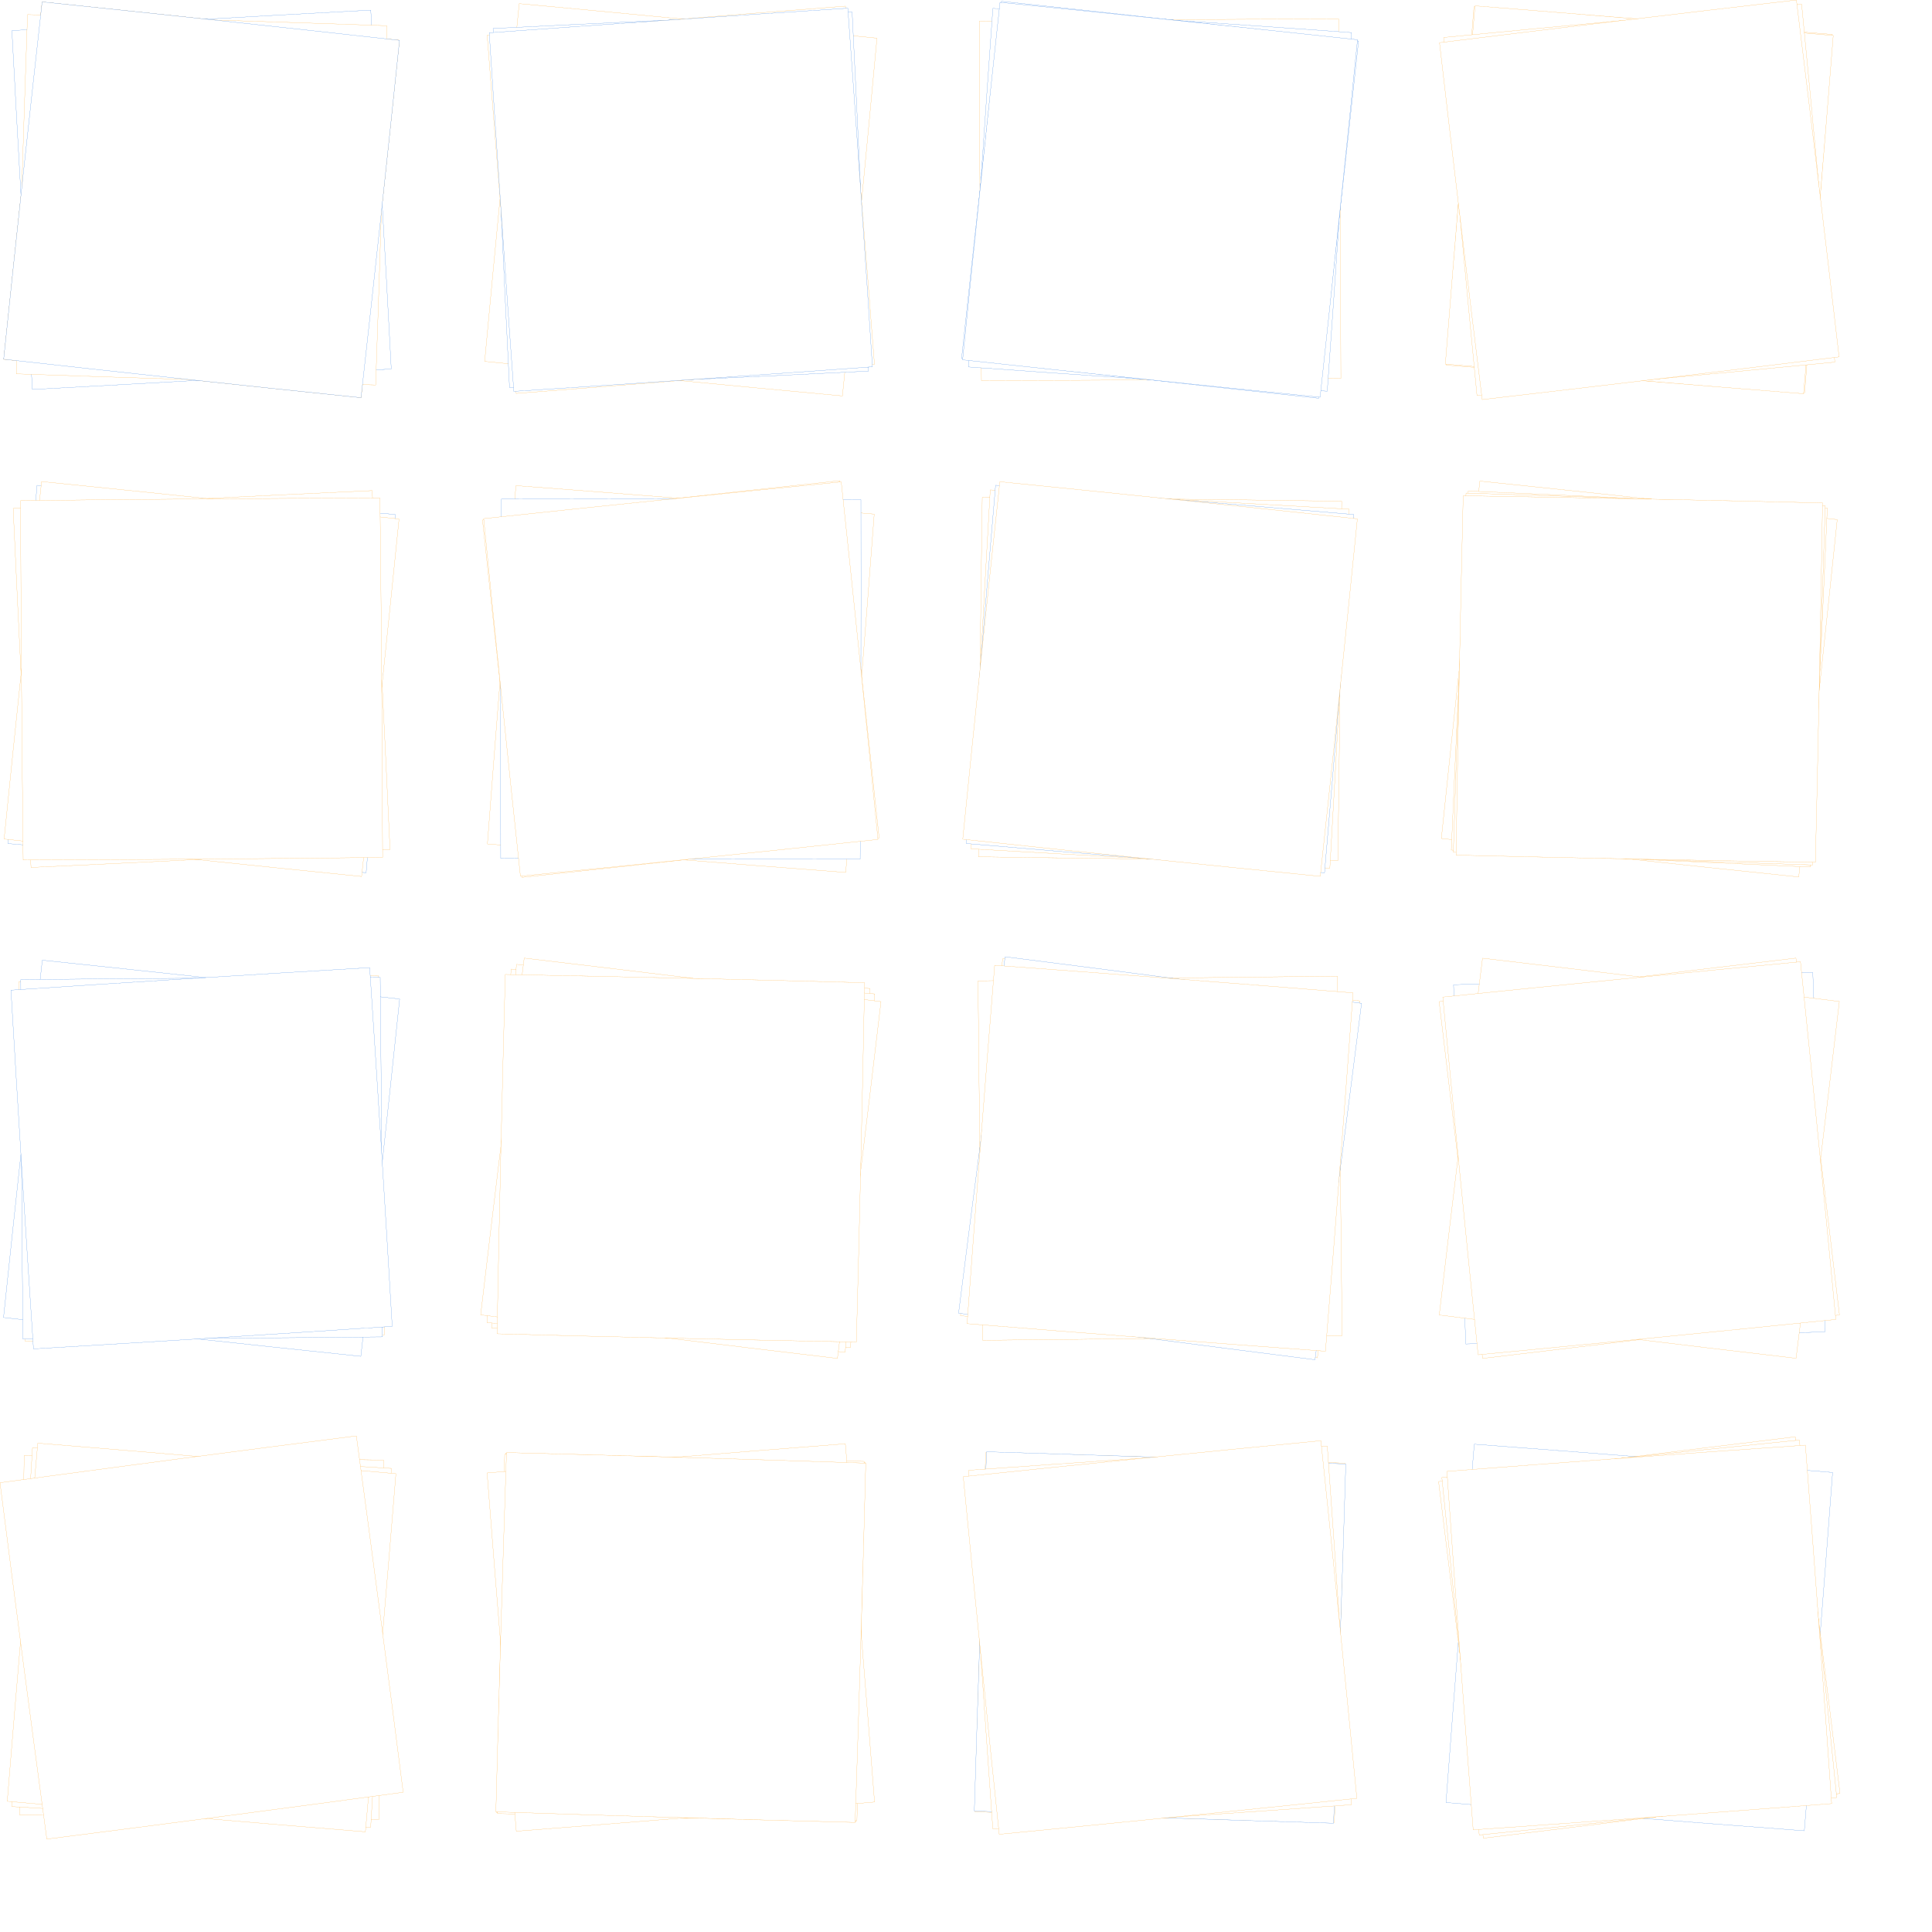
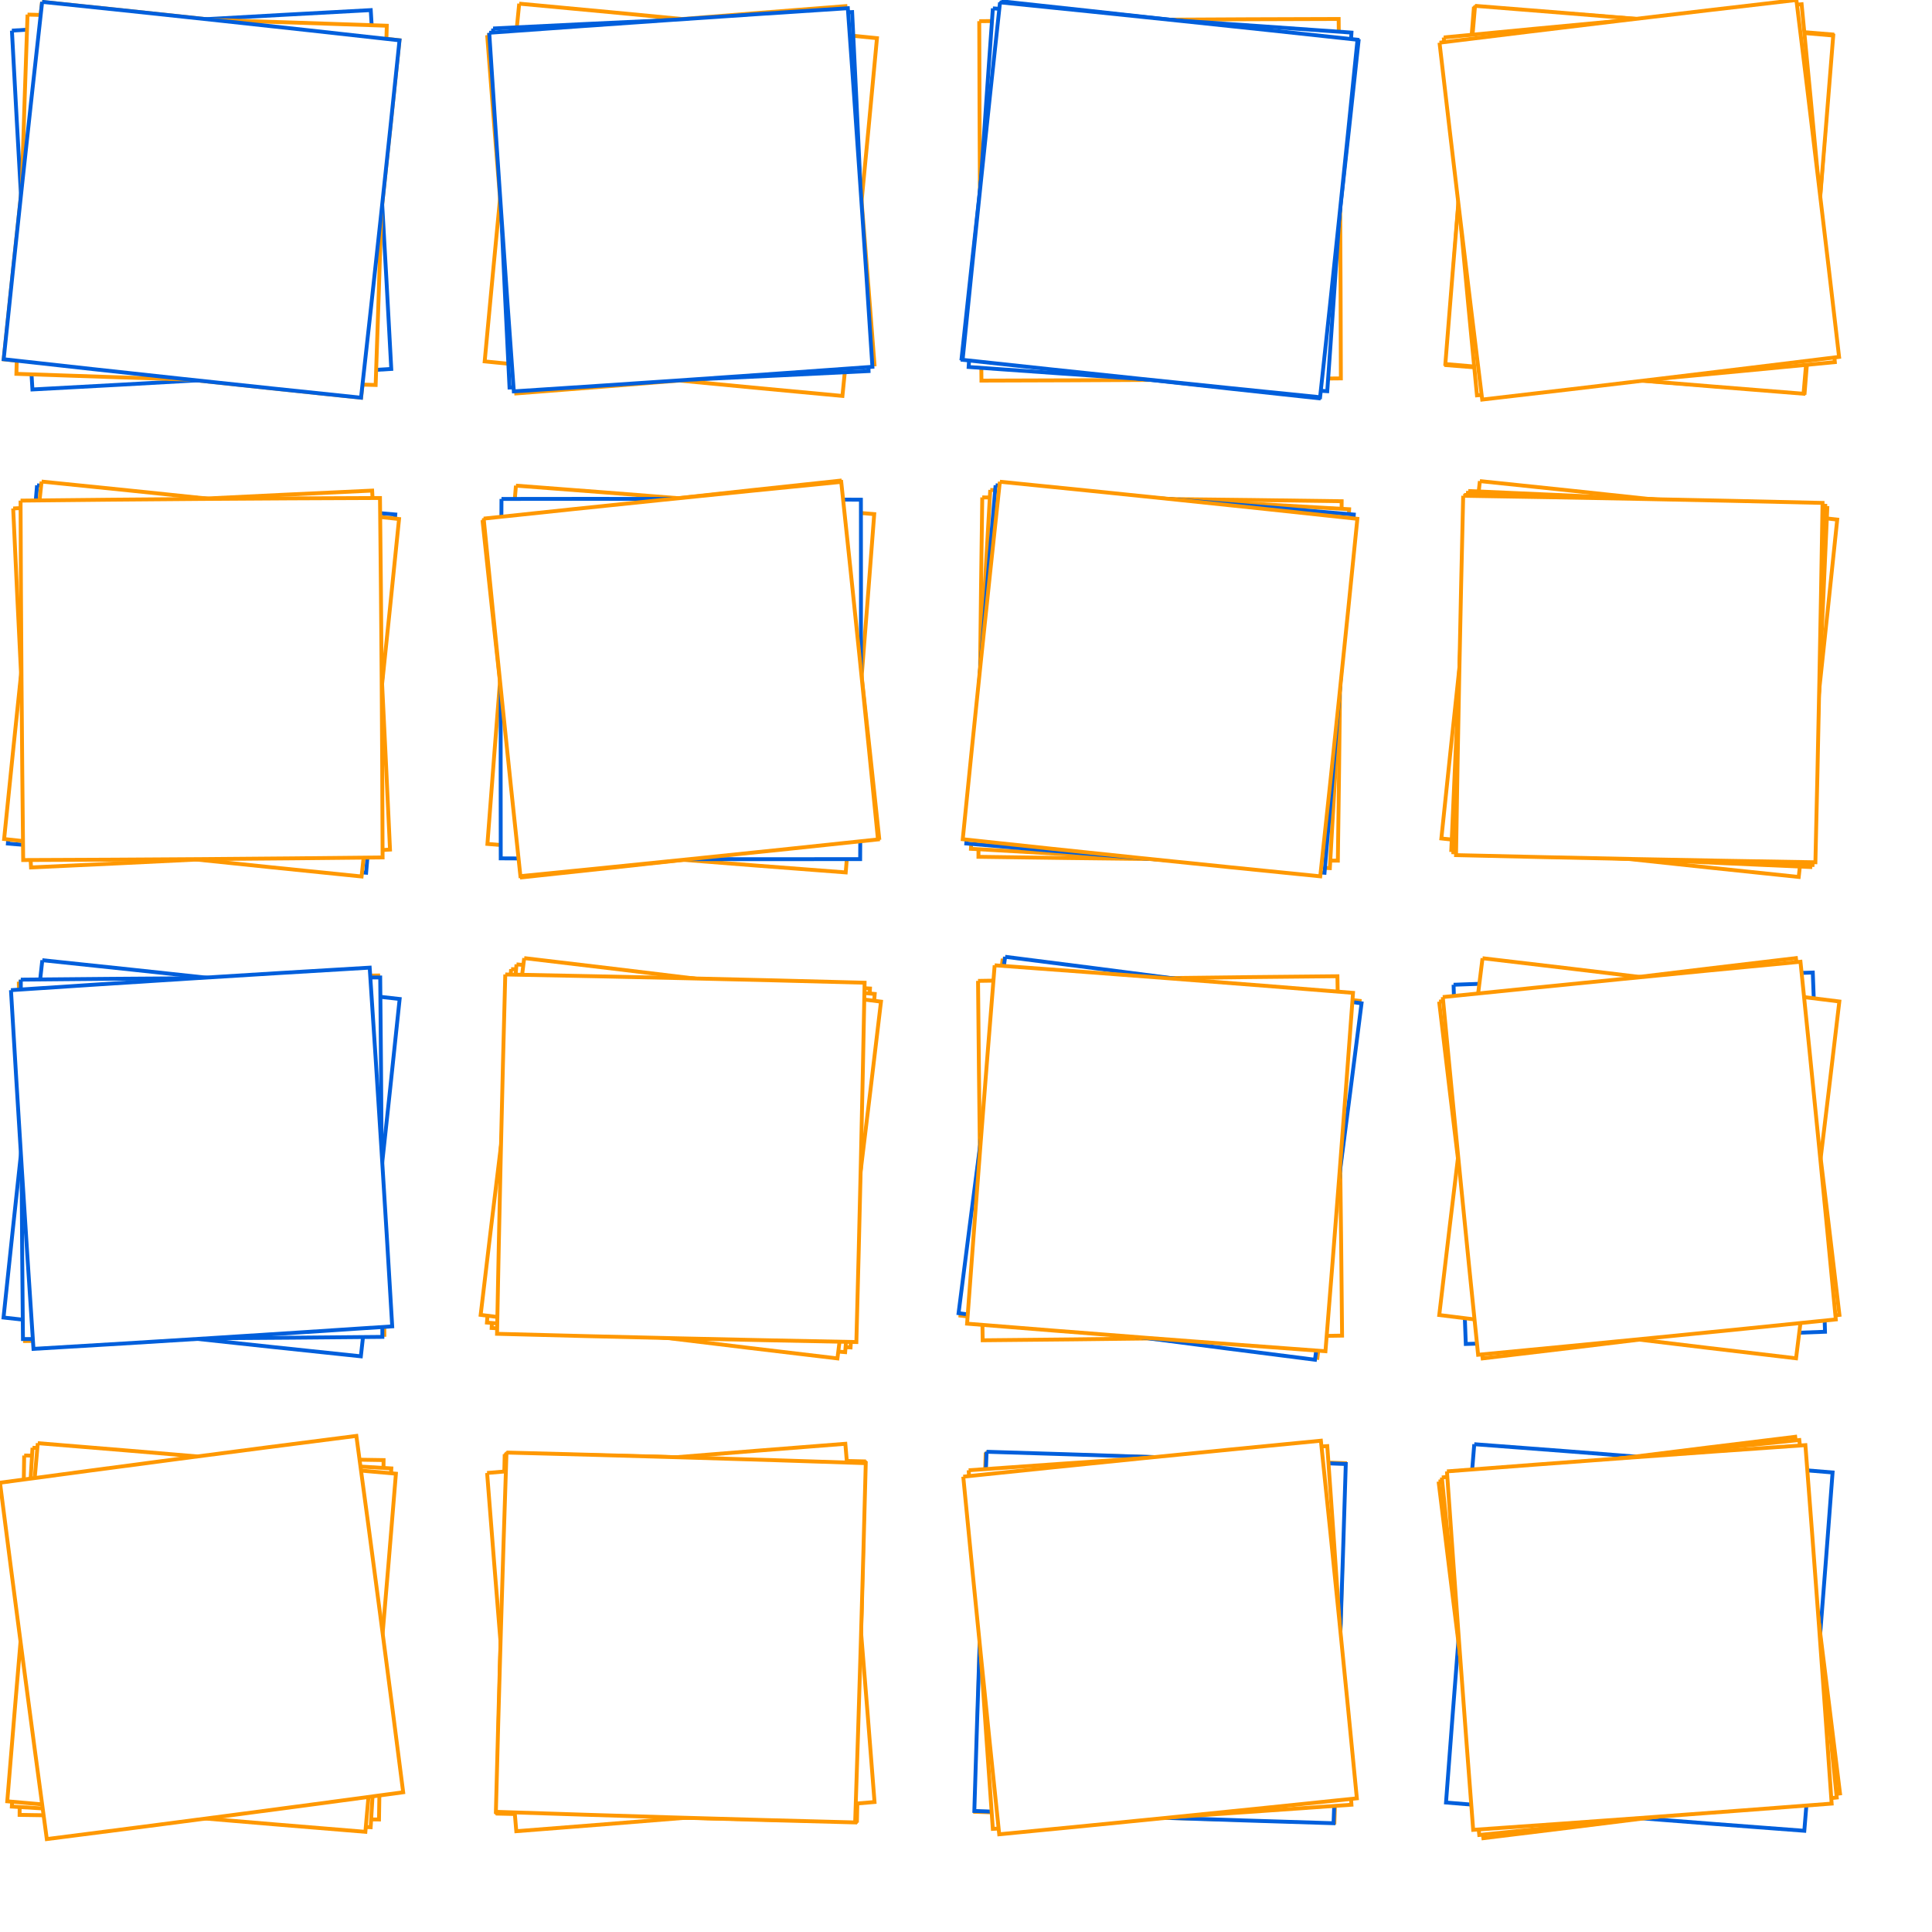
<svg xmlns="http://www.w3.org/2000/svg" baseProfile="full" height="256" version="1.1" width="256">
  <defs />
-   <g style="fill-opacity: 1.0;stroke: rgb(256.0 151.592 0.0);fill: rgb(256.0 256.0 256.0);stroke-width: 0.02;">
+   <g style="fill-opacity: 1.0;stroke: rgb(256.0 151.592 0.0);fill: rgb(256.0 256.0 256.0);stroke-width: 0.512;">
    <path d="M 5.574 0.256 C 21.365 1.886 37.15 3.579 52.928 5.335 C 51.298 21.127 49.605 36.911 47.849 52.689 C 32.058 51.06 16.273 49.367 0.495 47.611 C 2.125 31.819 3.817 16.034 5.574 0.256" style="vector-effect: non-scaling-stroke;" />
  </g>
-   <g style="fill-opacity: 1.0;stroke: rgb(0.0 95.373 219.859);fill: rgb(256.0 256.0 256.0);stroke-width: 0.02;">
+   <g style="fill-opacity: 1.0;stroke: rgb(0.0 95.373 219.859);fill: rgb(256.0 256.0 256.0);stroke-width: 0.512;">
    <path d="M 1.578 4.058 C 17.424 3.088 33.273 2.182 49.126 1.339 C 50.096 17.185 51.002 33.035 51.845 48.888 C 35.999 49.857 20.149 50.763 4.297 51.606 C 3.327 35.761 2.421 19.911 1.578 4.058" style="vector-effect: non-scaling-stroke;" />
  </g>
-   <g style="fill-opacity: 1.0;stroke: rgb(256.0 151.592 0.0);fill: rgb(256.0 256.0 256.0);stroke-width: 0.02;">
+   <g style="fill-opacity: 1.0;stroke: rgb(256.0 151.592 0.0);fill: rgb(256.0 256.0 256.0);stroke-width: 0.512;">
    <path d="M 3.648 1.933 C 19.517 2.362 35.385 2.854 51.251 3.409 C 50.822 19.279 50.33 35.146 49.775 51.012 C 33.905 50.584 18.038 50.092 2.172 49.536 C 2.6 33.667 3.092 17.799 3.648 1.933" style="vector-effect: non-scaling-stroke;" />
  </g>
-   <g style="fill-opacity: 1.0;stroke: rgb(0.0 95.373 219.859);fill: rgb(256.0 256.0 256.0);stroke-width: 0.02;">
+   <g style="fill-opacity: 1.0;stroke: rgb(0.0 95.373 219.859);fill: rgb(256.0 256.0 256.0);stroke-width: 0.512;">
    <path d="M 5.585 0.247 C 21.376 1.884 37.16 3.583 52.937 5.346 C 51.3 21.137 49.601 36.921 47.838 52.698 C 32.047 51.062 16.263 49.362 0.486 47.599 C 2.122 31.809 3.822 16.024 5.585 0.247" style="vector-effect: non-scaling-stroke;" />
  </g>
-   <g style="fill-opacity: 1.0;stroke: rgb(0.0 95.373 219.859);fill: rgb(256.0 256.0 256.0);stroke-width: 0.02;">
+   <g style="fill-opacity: 1.0;stroke: rgb(0.0 95.373 219.859);fill: rgb(256.0 256.0 256.0);stroke-width: 0.512;">
    <path d="M 4.909 64.308 C 20.737 65.532 36.56 66.82 52.378 68.171 C 51.153 83.999 49.865 99.823 48.514 115.64 C 32.686 114.416 16.863 113.128 1.045 111.777 C 2.27 95.949 3.558 80.125 4.909 64.308" style="vector-effect: non-scaling-stroke;" />
  </g>
-   <g style="fill-opacity: 1.0;stroke: rgb(256.0 151.592 0.0);fill: rgb(256.0 256.0 256.0);stroke-width: 0.02;">
+   <g style="fill-opacity: 1.0;stroke: rgb(256.0 151.592 0.0);fill: rgb(256.0 256.0 256.0);stroke-width: 0.512;">
    <path d="M 1.745 67.374 C 17.597 66.521 33.453 65.733 49.312 65.007 C 50.164 80.86 50.953 96.716 51.678 112.574 C 35.825 113.427 19.97 114.215 4.111 114.941 C 3.259 99.088 2.47 83.232 1.745 67.374" style="vector-effect: non-scaling-stroke;" />
  </g>
-   <g style="fill-opacity: 1.0;stroke: rgb(256.0 151.592 0.0);fill: rgb(256.0 256.0 256.0);stroke-width: 0.02;">
+   <g style="fill-opacity: 1.0;stroke: rgb(256.0 151.592 0.0);fill: rgb(256.0 256.0 256.0);stroke-width: 0.512;">
    <path d="M 5.51 63.809 C 21.305 65.4 37.094 67.055 52.876 68.773 C 51.285 84.568 49.63 100.357 47.913 116.139 C 32.117 114.548 16.328 112.893 0.546 111.175 C 2.138 95.38 3.792 79.591 5.51 63.809" style="vector-effect: non-scaling-stroke;" />
  </g>
-   <g style="fill-opacity: 1.0;stroke: rgb(256.0 151.592 0.0);fill: rgb(256.0 256.0 256.0);stroke-width: 0.02;">
+   <g style="fill-opacity: 1.0;stroke: rgb(256.0 151.592 0.0);fill: rgb(256.0 256.0 256.0);stroke-width: 0.512;">
    <path d="M 2.725 66.335 C 18.6 66.156 34.475 66.04 50.35 65.988 C 50.529 81.862 50.645 97.737 50.697 113.613 C 34.823 113.792 18.948 113.908 3.073 113.96 C 2.893 98.086 2.778 82.211 2.725 66.335" style="vector-effect: non-scaling-stroke;" />
  </g>
-   <g style="fill-opacity: 1.0;stroke: rgb(256.0 151.592 0.0);fill: rgb(256.0 256.0 256.0);stroke-width: 0.02;">
+   <g style="fill-opacity: 1.0;stroke: rgb(256.0 151.592 0.0);fill: rgb(256.0 256.0 256.0);stroke-width: 0.512;">
    <path d="M 2.492 130.076 C 18.363 129.739 34.236 129.465 50.11 129.255 C 50.447 145.127 50.721 161 50.931 176.874 C 35.059 177.211 19.186 177.485 3.312 177.695 C 2.975 161.823 2.702 145.95 2.492 130.076" style="vector-effect: non-scaling-stroke;" />
  </g>
-   <g style="fill-opacity: 1.0;stroke: rgb(0.0 95.373 219.859);fill: rgb(256.0 256.0 256.0);stroke-width: 0.02;">
+   <g style="fill-opacity: 1.0;stroke: rgb(0.0 95.373 219.859);fill: rgb(256.0 256.0 256.0);stroke-width: 0.512;">
    <path d="M 5.607 127.231 C 21.397 128.882 37.179 130.595 52.955 132.371 C 51.305 148.16 49.592 163.943 47.815 179.719 C 32.026 178.069 16.243 176.356 0.468 174.579 C 2.118 158.79 3.831 143.007 5.607 127.231" style="vector-effect: non-scaling-stroke;" />
  </g>
-   <g style="fill-opacity: 1.0;stroke: rgb(0.0 95.373 219.859);fill: rgb(256.0 256.0 256.0);stroke-width: 0.02;">
+   <g style="fill-opacity: 1.0;stroke: rgb(0.0 95.373 219.859);fill: rgb(256.0 256.0 256.0);stroke-width: 0.512;">
    <path d="M 2.755 129.806 C 18.63 129.647 34.505 129.551 50.38 129.519 C 50.54 145.394 50.635 161.269 50.667 177.144 C 34.793 177.303 18.917 177.399 3.042 177.431 C 2.883 161.556 2.788 145.681 2.755 129.806" style="vector-effect: non-scaling-stroke;" />
  </g>
-   <g style="fill-opacity: 1.0;stroke: rgb(0.0 95.373 219.859);fill: rgb(256.0 256.0 256.0);stroke-width: 0.02;">
+   <g style="fill-opacity: 1.0;stroke: rgb(0.0 95.373 219.859);fill: rgb(256.0 256.0 256.0);stroke-width: 0.512;">
    <path d="M 1.453 131.201 C 17.293 130.143 33.137 129.148 48.985 128.217 C 50.043 144.057 51.038 159.901 51.97 175.749 C 36.13 176.807 20.285 177.802 4.437 178.733 C 3.379 162.893 2.384 147.049 1.453 131.201" style="vector-effect: non-scaling-stroke;" />
  </g>
-   <g style="fill-opacity: 1.0;stroke: rgb(256.0 151.592 0.0);fill: rgb(256.0 256.0 256.0);stroke-width: 0.02;">
+   <g style="fill-opacity: 1.0;stroke: rgb(256.0 151.592 0.0);fill: rgb(256.0 256.0 256.0);stroke-width: 0.512;">
    <path d="M 3.204 192.862 C 19.079 193.001 34.953 193.203 50.826 193.469 C 50.687 209.344 50.485 225.218 50.219 241.091 C 34.344 240.952 18.47 240.75 2.597 240.484 C 2.736 224.609 2.938 208.735 3.204 192.862" style="vector-effect: non-scaling-stroke;" />
  </g>
-   <g style="fill-opacity: 1.0;stroke: rgb(256.0 151.592 0.0);fill: rgb(256.0 256.0 256.0);stroke-width: 0.02;">
+   <g style="fill-opacity: 1.0;stroke: rgb(256.0 151.592 0.0);fill: rgb(256.0 256.0 256.0);stroke-width: 0.512;">
    <path d="M 4.307 191.834 C 20.159 192.683 36.008 193.596 51.854 194.572 C 51.005 210.424 50.092 226.273 49.116 242.119 C 33.263 241.27 17.414 240.357 1.569 239.381 C 2.418 223.528 3.331 207.679 4.307 191.834" style="vector-effect: non-scaling-stroke;" />
  </g>
-   <g style="fill-opacity: 1.0;stroke: rgb(256.0 151.592 0.0);fill: rgb(256.0 256.0 256.0);stroke-width: 0.02;">
+   <g style="fill-opacity: 1.0;stroke: rgb(256.0 151.592 0.0);fill: rgb(256.0 256.0 256.0);stroke-width: 0.512;">
    <path d="M 5.007 191.227 C 20.83 192.512 36.648 193.86 52.461 195.272 C 51.176 211.095 49.827 226.913 48.415 242.726 C 32.592 241.441 16.774 240.092 0.962 238.681 C 2.247 222.857 3.595 207.039 5.007 191.227" style="vector-effect: non-scaling-stroke;" />
  </g>
-   <g style="fill-opacity: 1.0;stroke: rgb(256.0 151.592 0.0);fill: rgb(256.0 256.0 256.0);stroke-width: 0.02;">
+   <g style="fill-opacity: 1.0;stroke: rgb(256.0 151.592 0.0);fill: rgb(256.0 256.0 256.0);stroke-width: 0.512;">
    <path d="M 1.1191048088221578e-11 196.467 C 15.732 194.337 31.472 192.269 47.22 190.265 C 49.351 205.997 51.418 221.737 53.423 237.485 C 37.691 239.616 21.951 241.683 6.202 243.688 C 4.072 227.956 2.004 212.216 1.119058902594839e-11 196.467" style="vector-effect: non-scaling-stroke;" />
  </g>
-   <g style="fill-opacity: 1.0;stroke: rgb(256.0 151.592 0.0);fill: rgb(256.0 256.0 256.0);stroke-width: 0.02;">
+   <g style="fill-opacity: 1.0;stroke: rgb(256.0 151.592 0.0);fill: rgb(256.0 256.0 256.0);stroke-width: 0.512;">
    <path d="M 68.798 0.482 C 84.606 1.944 100.408 3.47 116.203 5.058 C 114.741 20.866 113.216 36.668 111.627 52.464 C 95.819 51.001 80.017 49.476 64.222 47.887 C 65.684 32.079 67.209 16.278 68.798 0.482" style="vector-effect: non-scaling-stroke;" />
  </g>
-   <g style="fill-opacity: 1.0;stroke: rgb(0.0 95.373 219.859);fill: rgb(256.0 256.0 256.0);stroke-width: 0.02;">
+   <g style="fill-opacity: 1.0;stroke: rgb(0.0 95.373 219.859);fill: rgb(256.0 256.0 256.0);stroke-width: 0.512;">
    <path d="M 65.335 3.774 C 81.191 2.984 97.05 2.258 112.911 1.595 C 113.701 17.451 114.427 33.31 115.09 49.171 C 99.234 49.961 83.375 50.687 67.514 51.35 C 66.724 35.494 65.998 19.636 65.335 3.774" style="vector-effect: non-scaling-stroke;" />
  </g>
-   <g style="fill-opacity: 1.0;stroke: rgb(256.0 151.592 0.0);fill: rgb(256.0 256.0 256.0);stroke-width: 0.02;">
+   <g style="fill-opacity: 1.0;stroke: rgb(256.0 151.592 0.0);fill: rgb(256.0 256.0 256.0);stroke-width: 0.512;">
    <path d="M 64.554 4.662 C 80.372 3.316 96.195 2.033 112.024 0.814 C 113.37 16.632 114.652 32.456 115.871 48.284 C 100.053 49.63 84.23 50.912 68.401 52.132 C 67.055 36.314 65.773 20.49 64.554 4.662" style="vector-effect: non-scaling-stroke;" />
  </g>
-   <g style="fill-opacity: 1.0;stroke: rgb(0.0 95.373 219.859);fill: rgb(256.0 256.0 256.0);stroke-width: 0.02;">
+   <g style="fill-opacity: 1.0;stroke: rgb(0.0 95.373 219.859);fill: rgb(256.0 256.0 256.0);stroke-width: 0.512;">
    <path d="M 64.827 4.344 C 80.661 3.195 96.499 2.109 112.341 1.087 C 113.49 16.921 114.576 32.759 115.598 48.602 C 99.764 49.751 83.926 50.836 68.084 51.858 C 66.935 36.025 65.849 20.186 64.827 4.344" style="vector-effect: non-scaling-stroke;" />
  </g>
-   <g style="fill-opacity: 1.0;stroke: rgb(256.0 151.592 0.0);fill: rgb(256.0 256.0 256.0);stroke-width: 0.02;">
+   <g style="fill-opacity: 1.0;stroke: rgb(256.0 151.592 0.0);fill: rgb(256.0 256.0 256.0);stroke-width: 0.512;">
    <path d="M 68.363 64.348 C 84.193 65.543 100.018 66.802 115.839 68.124 C 114.643 83.954 113.384 99.78 112.062 115.6 C 96.232 114.405 80.407 113.146 64.586 111.824 C 65.782 95.994 67.041 80.168 68.363 64.348" style="vector-effect: non-scaling-stroke;" />
  </g>
-   <g style="fill-opacity: 1.0;stroke: rgb(256.0 151.592 0.0);fill: rgb(256.0 256.0 256.0);stroke-width: 0.02;">
+   <g style="fill-opacity: 1.0;stroke: rgb(256.0 151.592 0.0);fill: rgb(256.0 256.0 256.0);stroke-width: 0.512;">
    <path d="M 63.933 68.915 C 79.705 67.112 95.485 65.371 111.272 63.694 C 113.075 79.467 114.815 95.247 116.492 111.033 C 100.72 112.836 84.94 114.577 69.153 116.254 C 67.35 100.481 65.61 84.701 63.933 68.915" style="vector-effect: non-scaling-stroke;" />
  </g>
-   <g style="fill-opacity: 1.0;stroke: rgb(0.0 95.373 219.859);fill: rgb(256.0 256.0 256.0);stroke-width: 0.02;">
+   <g style="fill-opacity: 1.0;stroke: rgb(0.0 95.373 219.859);fill: rgb(256.0 256.0 256.0);stroke-width: 0.512;">
    <path d="M 66.449 66.112 C 82.324 66.081 98.2 66.114 114.075 66.211 C 114.105 82.086 114.072 97.961 113.976 113.836 C 98.101 113.867 82.225 113.834 66.35 113.737 C 66.32 97.862 66.353 81.987 66.449 66.112" style="vector-effect: non-scaling-stroke;" />
  </g>
-   <g style="fill-opacity: 1.0;stroke: rgb(256.0 151.592 0.0);fill: rgb(256.0 256.0 256.0);stroke-width: 0.02;">
+   <g style="fill-opacity: 1.0;stroke: rgb(256.0 151.592 0.0);fill: rgb(256.0 256.0 256.0);stroke-width: 0.512;">
    <path d="M 64.091 68.719 C 79.877 67.033 95.669 65.411 111.468 63.853 C 113.153 79.638 114.775 95.431 116.334 111.229 C 100.548 112.914 84.756 114.536 68.957 116.095 C 67.272 100.31 65.65 84.517 64.091 68.719" style="vector-effect: non-scaling-stroke;" />
  </g>
-   <g style="fill-opacity: 1.0;stroke: rgb(256.0 151.592 0.0);fill: rgb(256.0 256.0 256.0);stroke-width: 0.02;">
+   <g style="fill-opacity: 1.0;stroke: rgb(256.0 151.592 0.0);fill: rgb(256.0 256.0 256.0);stroke-width: 0.512;">
    <path d="M 67.721 128.41 C 83.577 129.205 99.429 130.063 115.278 130.984 C 114.483 146.84 113.625 162.692 112.703 178.54 C 96.848 177.746 80.996 176.888 65.147 175.966 C 65.942 160.111 66.8 144.258 67.721 128.41" style="vector-effect: non-scaling-stroke;" />
  </g>
-   <g style="fill-opacity: 1.0;stroke: rgb(256.0 151.592 0.0);fill: rgb(256.0 256.0 256.0);stroke-width: 0.02;">
+   <g style="fill-opacity: 1.0;stroke: rgb(256.0 151.592 0.0);fill: rgb(256.0 256.0 256.0);stroke-width: 0.512;">
    <path d="M 68.438 127.785 C 84.265 129.027 100.087 130.332 115.903 131.701 C 114.661 147.528 113.355 163.349 111.987 179.166 C 96.16 177.923 80.338 176.618 64.522 175.249 C 65.764 159.423 67.07 143.601 68.438 127.785" style="vector-effect: non-scaling-stroke;" />
  </g>
-   <g style="fill-opacity: 1.0;stroke: rgb(256.0 151.592 0.0);fill: rgb(256.0 256.0 256.0);stroke-width: 0.02;">
+   <g style="fill-opacity: 1.0;stroke: rgb(256.0 151.592 0.0);fill: rgb(256.0 256.0 256.0);stroke-width: 0.512;">
    <path d="M 69.459 126.953 C 85.225 128.813 100.984 130.736 116.735 132.722 C 114.875 148.488 112.952 164.247 110.965 179.997 C 95.199 178.137 79.441 176.214 63.69 174.228 C 65.55 158.462 67.473 142.704 69.459 126.953" style="vector-effect: non-scaling-stroke;" />
  </g>
-   <g style="fill-opacity: 1.0;stroke: rgb(256.0 151.592 0.0);fill: rgb(256.0 256.0 256.0);stroke-width: 0.02;">
+   <g style="fill-opacity: 1.0;stroke: rgb(256.0 151.592 0.0);fill: rgb(256.0 256.0 256.0);stroke-width: 0.512;">
    <path d="M 66.952 129.122 C 82.824 129.423 98.696 129.787 114.565 130.215 C 114.265 146.087 113.901 161.958 113.473 177.828 C 97.6 177.527 81.729 177.163 65.86 176.736 C 66.16 160.863 66.524 144.992 66.952 129.122" style="vector-effect: non-scaling-stroke;" />
  </g>
-   <g style="fill-opacity: 1.0;stroke: rgb(256.0 151.592 0.0);fill: rgb(256.0 256.0 256.0);stroke-width: 0.02;">
+   <g style="fill-opacity: 1.0;stroke: rgb(256.0 151.592 0.0);fill: rgb(256.0 256.0 256.0);stroke-width: 0.512;">
    <path d="M 67.007 192.571 C 82.879 192.907 98.749 193.308 114.618 193.771 C 114.281 209.643 113.881 225.513 113.418 241.382 C 97.546 241.045 81.675 240.645 65.807 240.182 C 66.144 224.31 66.544 208.439 67.007 192.571" style="vector-effect: non-scaling-stroke;" />
  </g>
-   <g style="fill-opacity: 1.0;stroke: rgb(256.0 151.592 0.0);fill: rgb(256.0 256.0 256.0);stroke-width: 0.02;">
+   <g style="fill-opacity: 1.0;stroke: rgb(256.0 151.592 0.0);fill: rgb(256.0 256.0 256.0);stroke-width: 0.512;">
    <path d="M 66.876 192.696 C 82.749 192.947 98.621 193.262 114.492 193.64 C 114.241 209.513 113.927 225.385 113.549 241.256 C 97.676 241.005 81.803 240.691 65.933 240.313 C 66.184 224.44 66.498 208.567 66.876 192.696" style="vector-effect: non-scaling-stroke;" />
  </g>
-   <g style="fill-opacity: 1.0;stroke: rgb(256.0 151.592 0.0);fill: rgb(256.0 256.0 256.0);stroke-width: 0.02;">
+   <g style="fill-opacity: 1.0;stroke: rgb(256.0 151.592 0.0);fill: rgb(256.0 256.0 256.0);stroke-width: 0.512;">
    <path d="M 64.544 195.176 C 80.362 193.824 96.185 192.534 112.012 191.308 C 113.365 207.125 114.655 222.948 115.881 238.776 C 100.063 240.129 84.24 241.419 68.412 242.645 C 67.06 226.827 65.77 211.004 64.544 195.176" style="vector-effect: non-scaling-stroke;" />
  </g>
-   <g style="fill-opacity: 1.0;stroke: rgb(256.0 151.592 0.0);fill: rgb(256.0 256.0 256.0);stroke-width: 0.02;">
+   <g style="fill-opacity: 1.0;stroke: rgb(256.0 151.592 0.0);fill: rgb(256.0 256.0 256.0);stroke-width: 0.512;">
    <path d="M 67.113 192.471 C 82.983 192.876 98.852 193.345 114.718 193.877 C 114.313 209.747 113.844 225.615 113.312 241.482 C 97.442 241.077 81.573 240.608 65.707 240.076 C 66.112 224.206 66.581 208.337 67.113 192.471" style="vector-effect: non-scaling-stroke;" />
  </g>
-   <g style="fill-opacity: 1.0;stroke: rgb(256.0 151.592 0.0);fill: rgb(256.0 256.0 256.0);stroke-width: 0.02;">
+   <g style="fill-opacity: 1.0;stroke: rgb(256.0 151.592 0.0);fill: rgb(256.0 256.0 256.0);stroke-width: 0.512;">
    <path d="M 129.755 2.807 C 145.629 2.646 161.505 2.548 177.38 2.514 C 177.541 18.389 177.638 34.264 177.672 50.139 C 161.798 50.3 145.923 50.398 130.047 50.432 C 129.886 34.557 129.789 18.682 129.755 2.807" style="vector-effect: non-scaling-stroke;" />
  </g>
-   <g style="fill-opacity: 1.0;stroke: rgb(0.0 95.373 219.859);fill: rgb(256.0 256.0 256.0);stroke-width: 0.02;">
+   <g style="fill-opacity: 1.0;stroke: rgb(0.0 95.373 219.859);fill: rgb(256.0 256.0 256.0);stroke-width: 0.512;">
    <path d="M 131.56 1.109 C 147.403 2.116 163.242 3.186 179.077 4.319 C 178.071 20.162 177.001 36.001 175.868 51.836 C 160.024 50.83 144.185 49.76 128.35 48.627 C 129.357 32.783 130.426 16.944 131.56 1.109" style="vector-effect: non-scaling-stroke;" />
  </g>
-   <g style="fill-opacity: 1.0;stroke: rgb(0.0 95.373 219.859);fill: rgb(256.0 256.0 256.0);stroke-width: 0.02;">
+   <g style="fill-opacity: 1.0;stroke: rgb(0.0 95.373 219.859);fill: rgb(256.0 256.0 256.0);stroke-width: 0.512;">
    <path d="M 132.681 0.172 C 148.466 1.865 164.244 3.621 180.015 5.44 C 178.322 21.225 176.566 37.003 174.746 52.774 C 158.962 51.081 143.184 49.325 127.413 47.506 C 129.106 31.721 130.862 15.943 132.681 0.172" style="vector-effect: non-scaling-stroke;" />
  </g>
-   <g style="fill-opacity: 1.0;stroke: rgb(0.0 95.373 219.859);fill: rgb(256.0 256.0 256.0);stroke-width: 0.02;">
+   <g style="fill-opacity: 1.0;stroke: rgb(0.0 95.373 219.859);fill: rgb(256.0 256.0 256.0);stroke-width: 0.512;">
    <path d="M 132.508 0.311 C 148.303 1.9 164.093 3.552 179.875 5.267 C 178.286 21.063 176.635 36.852 174.92 52.634 C 159.124 51.046 143.335 49.394 127.552 47.679 C 129.141 31.883 130.793 16.094 132.508 0.311" style="vector-effect: non-scaling-stroke;" />
  </g>
-   <g style="fill-opacity: 1.0;stroke: rgb(256.0 151.592 0.0);fill: rgb(256.0 256.0 256.0);stroke-width: 0.02;">
+   <g style="fill-opacity: 1.0;stroke: rgb(256.0 151.592 0.0);fill: rgb(256.0 256.0 256.0);stroke-width: 0.512;">
    <path d="M 130.155 65.909 C 146.03 66.015 161.905 66.183 177.778 66.415 C 177.673 82.29 177.504 98.165 177.272 114.039 C 161.397 113.933 145.523 113.765 129.649 113.532 C 129.754 97.657 129.923 81.783 130.155 65.909" style="vector-effect: non-scaling-stroke;" />
  </g>
-   <g style="fill-opacity: 1.0;stroke: rgb(256.0 151.592 0.0);fill: rgb(256.0 256.0 256.0);stroke-width: 0.02;">
+   <g style="fill-opacity: 1.0;stroke: rgb(256.0 151.592 0.0);fill: rgb(256.0 256.0 256.0);stroke-width: 0.512;">
    <path d="M 131.214 64.916 C 147.07 65.706 162.922 66.558 178.771 67.475 C 177.982 83.33 177.129 99.183 176.213 115.032 C 160.357 114.242 144.505 113.39 128.656 112.473 C 129.445 96.618 130.298 80.765 131.214 64.916" style="vector-effect: non-scaling-stroke;" />
  </g>
-   <g style="fill-opacity: 1.0;stroke: rgb(0.0 95.373 219.859);fill: rgb(256.0 256.0 256.0);stroke-width: 0.02;">
+   <g style="fill-opacity: 1.0;stroke: rgb(0.0 95.373 219.859);fill: rgb(256.0 256.0 256.0);stroke-width: 0.512;">
    <path d="M 131.921 64.3 C 147.748 65.53 163.571 66.824 179.388 68.181 C 178.158 84.008 176.864 99.831 175.507 115.648 C 159.679 114.418 143.857 113.124 128.039 111.767 C 129.27 95.939 130.564 80.117 131.921 64.3" style="vector-effect: non-scaling-stroke;" />
  </g>
-   <g style="fill-opacity: 1.0;stroke: rgb(256.0 151.592 0.0);fill: rgb(256.0 256.0 256.0);stroke-width: 0.02;">
+   <g style="fill-opacity: 1.0;stroke: rgb(256.0 151.592 0.0);fill: rgb(256.0 256.0 256.0);stroke-width: 0.512;">
    <path d="M 132.486 63.83 C 148.283 65.406 164.074 67.045 179.858 68.747 C 178.282 84.544 176.643 100.334 174.941 116.118 C 159.144 114.542 143.353 112.903 127.57 111.201 C 129.145 95.404 130.784 79.614 132.486 63.83" style="vector-effect: non-scaling-stroke;" />
  </g>
-   <g style="fill-opacity: 1.0;stroke: rgb(256.0 151.592 0.0);fill: rgb(256.0 256.0 256.0);stroke-width: 0.02;">
+   <g style="fill-opacity: 1.0;stroke: rgb(256.0 151.592 0.0);fill: rgb(256.0 256.0 256.0);stroke-width: 0.512;">
    <path d="M 132.863 127.03 C 148.636 128.832 164.401 130.697 180.159 132.625 C 178.357 148.397 176.492 164.163 174.564 179.921 C 158.791 178.119 143.026 176.254 127.268 174.326 C 129.07 158.553 130.935 142.787 132.863 127.03" style="vector-effect: non-scaling-stroke;" />
  </g>
-   <g style="fill-opacity: 1.0;stroke: rgb(256.0 151.592 0.0);fill: rgb(256.0 256.0 256.0);stroke-width: 0.02;">
+   <g style="fill-opacity: 1.0;stroke: rgb(256.0 151.592 0.0);fill: rgb(256.0 256.0 256.0);stroke-width: 0.512;">
    <path d="M 129.595 129.972 C 145.468 129.703 161.342 129.498 177.216 129.356 C 177.485 145.229 177.691 161.103 177.833 176.978 C 161.96 177.247 146.086 177.452 130.211 177.594 C 129.942 161.721 129.736 145.847 129.595 129.972" style="vector-effect: non-scaling-stroke;" />
  </g>
-   <g style="fill-opacity: 1.0;stroke: rgb(0.0 95.373 219.859);fill: rgb(256.0 256.0 256.0);stroke-width: 0.02;">
+   <g style="fill-opacity: 1.0;stroke: rgb(0.0 95.373 219.859);fill: rgb(256.0 256.0 256.0);stroke-width: 0.512;">
    <path d="M 133.186 126.778 C 148.936 128.772 164.678 130.828 180.411 132.948 C 178.417 148.698 176.361 164.439 174.241 180.172 C 158.491 178.179 142.75 176.122 127.016 174.002 C 129.01 158.253 131.067 142.511 133.186 126.778" style="vector-effect: non-scaling-stroke;" />
  </g>
-   <g style="fill-opacity: 1.0;stroke: rgb(256.0 151.592 0.0);fill: rgb(256.0 256.0 256.0);stroke-width: 0.02;">
+   <g style="fill-opacity: 1.0;stroke: rgb(256.0 151.592 0.0);fill: rgb(256.0 256.0 256.0);stroke-width: 0.512;">
    <path d="M 131.798 127.906 C 147.631 129.06 163.46 130.278 179.283 131.559 C 178.129 147.393 176.911 163.221 175.63 179.045 C 159.796 177.89 143.968 176.672 128.144 175.391 C 129.299 159.558 130.517 143.729 131.798 127.906" style="vector-effect: non-scaling-stroke;" />
  </g>
-   <g style="fill-opacity: 1.0;stroke: rgb(256.0 151.592 0.0);fill: rgb(256.0 256.0 256.0);stroke-width: 0.02;">
+   <g style="fill-opacity: 1.0;stroke: rgb(256.0 151.592 0.0);fill: rgb(256.0 256.0 256.0);stroke-width: 0.512;">
    <path d="M 130.614 192.471 C 146.484 192.876 162.353 193.345 178.219 193.877 C 177.814 209.747 177.345 225.615 176.813 241.482 C 160.943 241.077 145.075 240.608 129.208 240.076 C 129.613 224.206 130.082 208.337 130.614 192.471" style="vector-effect: non-scaling-stroke;" />
  </g>
-   <g style="fill-opacity: 1.0;stroke: rgb(0.0 95.373 219.859);fill: rgb(256.0 256.0 256.0);stroke-width: 0.02;">
+   <g style="fill-opacity: 1.0;stroke: rgb(0.0 95.373 219.859);fill: rgb(256.0 256.0 256.0);stroke-width: 0.512;">
    <path d="M 130.726 192.366 C 146.594 192.843 162.46 193.384 178.324 193.988 C 177.847 209.857 177.306 225.723 176.702 241.587 C 160.833 241.109 144.967 240.569 129.103 239.964 C 129.581 224.096 130.121 208.23 130.726 192.366" style="vector-effect: non-scaling-stroke;" />
  </g>
-   <g style="fill-opacity: 1.0;stroke: rgb(256.0 151.592 0.0);fill: rgb(256.0 256.0 256.0);stroke-width: 0.02;">
+   <g style="fill-opacity: 1.0;stroke: rgb(256.0 151.592 0.0);fill: rgb(256.0 256.0 256.0);stroke-width: 0.512;">
    <path d="M 128.354 194.818 C 144.189 193.687 160.028 192.62 175.872 191.616 C 177.003 207.452 178.07 223.291 179.074 239.135 C 163.238 240.265 147.399 241.332 131.555 242.336 C 130.425 226.501 129.358 210.662 128.354 194.818" style="vector-effect: non-scaling-stroke;" />
  </g>
-   <g style="fill-opacity: 1.0;stroke: rgb(256.0 151.592 0.0);fill: rgb(256.0 256.0 256.0);stroke-width: 0.02;">
+   <g style="fill-opacity: 1.0;stroke: rgb(256.0 151.592 0.0);fill: rgb(256.0 256.0 256.0);stroke-width: 0.512;">
    <path d="M 127.637 195.666 C 143.427 194.014 159.222 192.425 175.024 190.9 C 176.676 206.689 178.265 222.485 179.79 238.287 C 164.001 239.939 148.205 241.527 132.403 243.053 C 130.751 227.263 129.163 211.468 127.637 195.666" style="vector-effect: non-scaling-stroke;" />
  </g>
-   <g style="fill-opacity: 1.0;stroke: rgb(256.0 151.592 0.0);fill: rgb(256.0 256.0 256.0);stroke-width: 0.02;">
+   <g style="fill-opacity: 1.0;stroke: rgb(256.0 151.592 0.0);fill: rgb(256.0 256.0 256.0);stroke-width: 0.512;">
    <path d="M 195.307 0.896 C 211.14 2.056 226.969 3.279 242.792 4.565 C 241.632 20.398 240.409 36.226 239.122 52.05 C 223.289 50.89 207.461 49.667 191.638 48.38 C 192.798 32.547 194.021 16.719 195.307 0.896" style="vector-effect: non-scaling-stroke;" />
  </g>
-   <g style="fill-opacity: 1.0;stroke: rgb(256.0 151.592 0.0);fill: rgb(256.0 256.0 256.0);stroke-width: 0.02;">
+   <g style="fill-opacity: 1.0;stroke: rgb(256.0 151.592 0.0);fill: rgb(256.0 256.0 256.0);stroke-width: 0.512;">
    <path d="M 195.451 0.774 C 211.277 2.022 227.098 3.334 242.914 4.708 C 241.665 20.535 240.354 36.356 238.979 52.172 C 223.153 50.923 207.332 49.612 191.516 48.237 C 192.764 32.411 194.076 16.59 195.451 0.774" style="vector-effect: non-scaling-stroke;" />
  </g>
-   <g style="fill-opacity: 1.0;stroke: rgb(256.0 151.592 0.0);fill: rgb(256.0 256.0 256.0);stroke-width: 0.02;">
+   <g style="fill-opacity: 1.0;stroke: rgb(256.0 151.592 0.0);fill: rgb(256.0 256.0 256.0);stroke-width: 0.512;">
    <path d="M 191.302 4.963 C 207.104 3.432 222.911 1.965 238.724 0.56 C 240.255 16.362 241.723 32.169 243.127 47.982 C 227.326 49.513 211.519 50.981 195.705 52.385 C 194.175 36.584 192.707 20.776 191.302 4.963" style="vector-effect: non-scaling-stroke;" />
  </g>
-   <g style="fill-opacity: 1.0;stroke: rgb(256.0 151.592 0.0);fill: rgb(256.0 256.0 256.0);stroke-width: 0.02;">
+   <g style="fill-opacity: 1.0;stroke: rgb(256.0 151.592 0.0);fill: rgb(256.0 256.0 256.0);stroke-width: 0.512;">
    <path d="M 190.742 5.657 C 206.497 3.708 222.26 1.823 238.031 9.737659636978432e-12 C 239.979 15.755 241.865 31.518 243.688 47.289 C 227.932 49.237 212.169 51.123 196.399 52.946 C 194.45 37.19 192.565 21.427 190.742 5.657" style="vector-effect: non-scaling-stroke;" />
  </g>
-   <g style="fill-opacity: 1.0;stroke: rgb(256.0 151.592 0.0);fill: rgb(256.0 256.0 256.0);stroke-width: 0.02;">
+   <g style="fill-opacity: 1.0;stroke: rgb(256.0 151.592 0.0);fill: rgb(256.0 256.0 256.0);stroke-width: 0.512;">
    <path d="M 196.09 63.747 C 211.881 65.385 227.665 67.085 243.442 68.849 C 241.804 84.64 240.103 100.424 238.34 116.201 C 222.549 114.563 206.765 112.863 190.988 111.099 C 192.625 95.308 194.326 79.524 196.09 63.747" style="vector-effect: non-scaling-stroke;" />
  </g>
-   <g style="fill-opacity: 1.0;stroke: rgb(256.0 151.592 0.0);fill: rgb(256.0 256.0 256.0);stroke-width: 0.02;">
+   <g style="fill-opacity: 1.0;stroke: rgb(256.0 151.592 0.0);fill: rgb(256.0 256.0 256.0);stroke-width: 0.512;">
    <path d="M 194.554 65.062 C 210.414 65.749 226.272 66.499 242.127 67.313 C 241.44 83.174 240.689 99.031 239.876 114.886 C 224.015 114.199 208.158 113.449 192.303 112.635 C 192.99 96.774 193.74 80.917 194.554 65.062" style="vector-effect: non-scaling-stroke;" />
  </g>
-   <g style="fill-opacity: 1.0;stroke: rgb(256.0 151.592 0.0);fill: rgb(256.0 256.0 256.0);stroke-width: 0.02;">
+   <g style="fill-opacity: 1.0;stroke: rgb(256.0 151.592 0.0);fill: rgb(256.0 256.0 256.0);stroke-width: 0.512;">
    <path d="M 194.258 65.334 C 210.126 65.832 225.991 66.393 241.854 67.017 C 241.357 82.885 240.796 98.75 240.171 114.613 C 224.304 114.116 208.438 113.555 192.575 112.931 C 193.073 97.063 193.634 81.198 194.258 65.334" style="vector-effect: non-scaling-stroke;" />
  </g>
-   <g style="fill-opacity: 1.0;stroke: rgb(256.0 151.592 0.0);fill: rgb(256.0 256.0 256.0);stroke-width: 0.02;">
+   <g style="fill-opacity: 1.0;stroke: rgb(256.0 151.592 0.0);fill: rgb(256.0 256.0 256.0);stroke-width: 0.512;">
    <path d="M 193.88 65.692 C 209.753 65.944 225.626 66.26 241.497 66.639 C 241.244 82.513 240.929 98.385 240.55 114.256 C 224.676 114.004 208.804 113.688 192.933 113.309 C 193.185 97.435 193.501 81.563 193.88 65.692" style="vector-effect: non-scaling-stroke;" />
  </g>
-   <g style="fill-opacity: 1.0;stroke: rgb(0.0 95.373 219.859);fill: rgb(256.0 256.0 256.0);stroke-width: 0.02;">
+   <g style="fill-opacity: 1.0;stroke: rgb(0.0 95.373 219.859);fill: rgb(256.0 256.0 256.0);stroke-width: 0.512;">
    <path d="M 192.606 130.485 C 208.47 129.882 224.336 129.343 240.205 128.867 C 240.808 144.73 241.347 160.597 241.823 176.465 C 225.96 177.068 210.093 177.608 194.225 178.084 C 193.622 162.22 193.082 146.354 192.606 130.485" style="vector-effect: non-scaling-stroke;" />
  </g>
-   <g style="fill-opacity: 1.0;stroke: rgb(256.0 151.592 0.0);fill: rgb(256.0 256.0 256.0);stroke-width: 0.02;">
+   <g style="fill-opacity: 1.0;stroke: rgb(256.0 151.592 0.0);fill: rgb(256.0 256.0 256.0);stroke-width: 0.512;">
    <path d="M 190.694 132.721 C 206.445 130.735 222.203 128.813 237.969 126.954 C 239.955 142.705 241.877 158.464 243.736 174.23 C 227.985 176.215 212.226 178.137 196.46 179.996 C 194.475 164.245 192.553 148.487 190.694 132.721" style="vector-effect: non-scaling-stroke;" />
  </g>
-   <g style="fill-opacity: 1.0;stroke: rgb(256.0 151.592 0.0);fill: rgb(256.0 256.0 256.0);stroke-width: 0.02;">
+   <g style="fill-opacity: 1.0;stroke: rgb(256.0 151.592 0.0);fill: rgb(256.0 256.0 256.0);stroke-width: 0.512;">
    <path d="M 196.442 126.968 C 212.21 128.817 227.97 130.728 243.722 132.703 C 241.873 148.47 239.962 164.23 237.987 179.982 C 222.22 178.134 206.46 176.222 190.708 174.248 C 192.556 158.48 194.468 142.72 196.442 126.968" style="vector-effect: non-scaling-stroke;" />
  </g>
-   <g style="fill-opacity: 1.0;stroke: rgb(256.0 151.592 0.0);fill: rgb(256.0 256.0 256.0);stroke-width: 0.02;">
+   <g style="fill-opacity: 1.0;stroke: rgb(256.0 151.592 0.0);fill: rgb(256.0 256.0 256.0);stroke-width: 0.512;">
    <path d="M 191.176 132.118 C 206.968 130.495 222.767 128.934 238.572 127.437 C 240.195 143.229 241.756 159.027 243.253 174.832 C 227.461 176.456 211.663 178.016 195.858 179.514 C 194.234 163.722 192.674 147.923 191.176 132.118" style="vector-effect: non-scaling-stroke;" />
  </g>
-   <g style="fill-opacity: 1.0;stroke: rgb(0.0 95.373 219.859);fill: rgb(256.0 256.0 256.0);stroke-width: 0.02;">
+   <g style="fill-opacity: 1.0;stroke: rgb(0.0 95.373 219.859);fill: rgb(256.0 256.0 256.0);stroke-width: 0.512;">
    <path d="M 195.349 191.364 C 211.18 192.55 227.006 193.798 242.827 195.11 C 241.642 210.941 240.393 226.767 239.081 242.588 C 223.25 241.403 207.424 240.154 191.603 238.843 C 192.788 223.011 194.037 207.185 195.349 191.364" style="vector-effect: non-scaling-stroke;" />
  </g>
-   <g style="fill-opacity: 1.0;stroke: rgb(256.0 151.592 0.0);fill: rgb(256.0 256.0 256.0);stroke-width: 0.02;">
+   <g style="fill-opacity: 1.0;stroke: rgb(256.0 151.592 0.0);fill: rgb(256.0 256.0 256.0);stroke-width: 0.512;">
    <path d="M 190.62 196.316 C 206.364 194.275 222.115 192.297 237.875 190.382 C 239.916 206.125 241.894 221.877 243.81 237.636 C 228.066 239.678 212.314 241.656 196.555 243.571 C 194.514 227.827 192.535 212.076 190.62 196.316" style="vector-effect: non-scaling-stroke;" />
  </g>
-   <g style="fill-opacity: 1.0;stroke: rgb(256.0 151.592 0.0);fill: rgb(256.0 256.0 256.0);stroke-width: 0.02;">
+   <g style="fill-opacity: 1.0;stroke: rgb(256.0 151.592 0.0);fill: rgb(256.0 256.0 256.0);stroke-width: 0.512;">
    <path d="M 191.052 195.773 C 206.834 194.056 222.623 192.403 238.418 190.813 C 240.135 206.595 241.788 222.384 243.378 238.18 C 227.596 239.896 211.807 241.55 196.011 243.14 C 194.295 227.357 192.642 211.568 191.052 195.773" style="vector-effect: non-scaling-stroke;" />
  </g>
-   <g style="fill-opacity: 1.0;stroke: rgb(256.0 151.592 0.0);fill: rgb(256.0 256.0 256.0);stroke-width: 0.02;">
+   <g style="fill-opacity: 1.0;stroke: rgb(256.0 151.592 0.0);fill: rgb(256.0 256.0 256.0);stroke-width: 0.512;">
    <path d="M 191.727 194.966 C 207.555 193.743 223.388 192.584 239.225 191.488 C 240.448 207.316 241.607 223.149 242.703 238.987 C 226.875 240.209 211.042 241.369 195.204 242.465 C 193.982 226.636 192.823 210.803 191.727 194.966" style="vector-effect: non-scaling-stroke;" />
  </g>
</svg>
